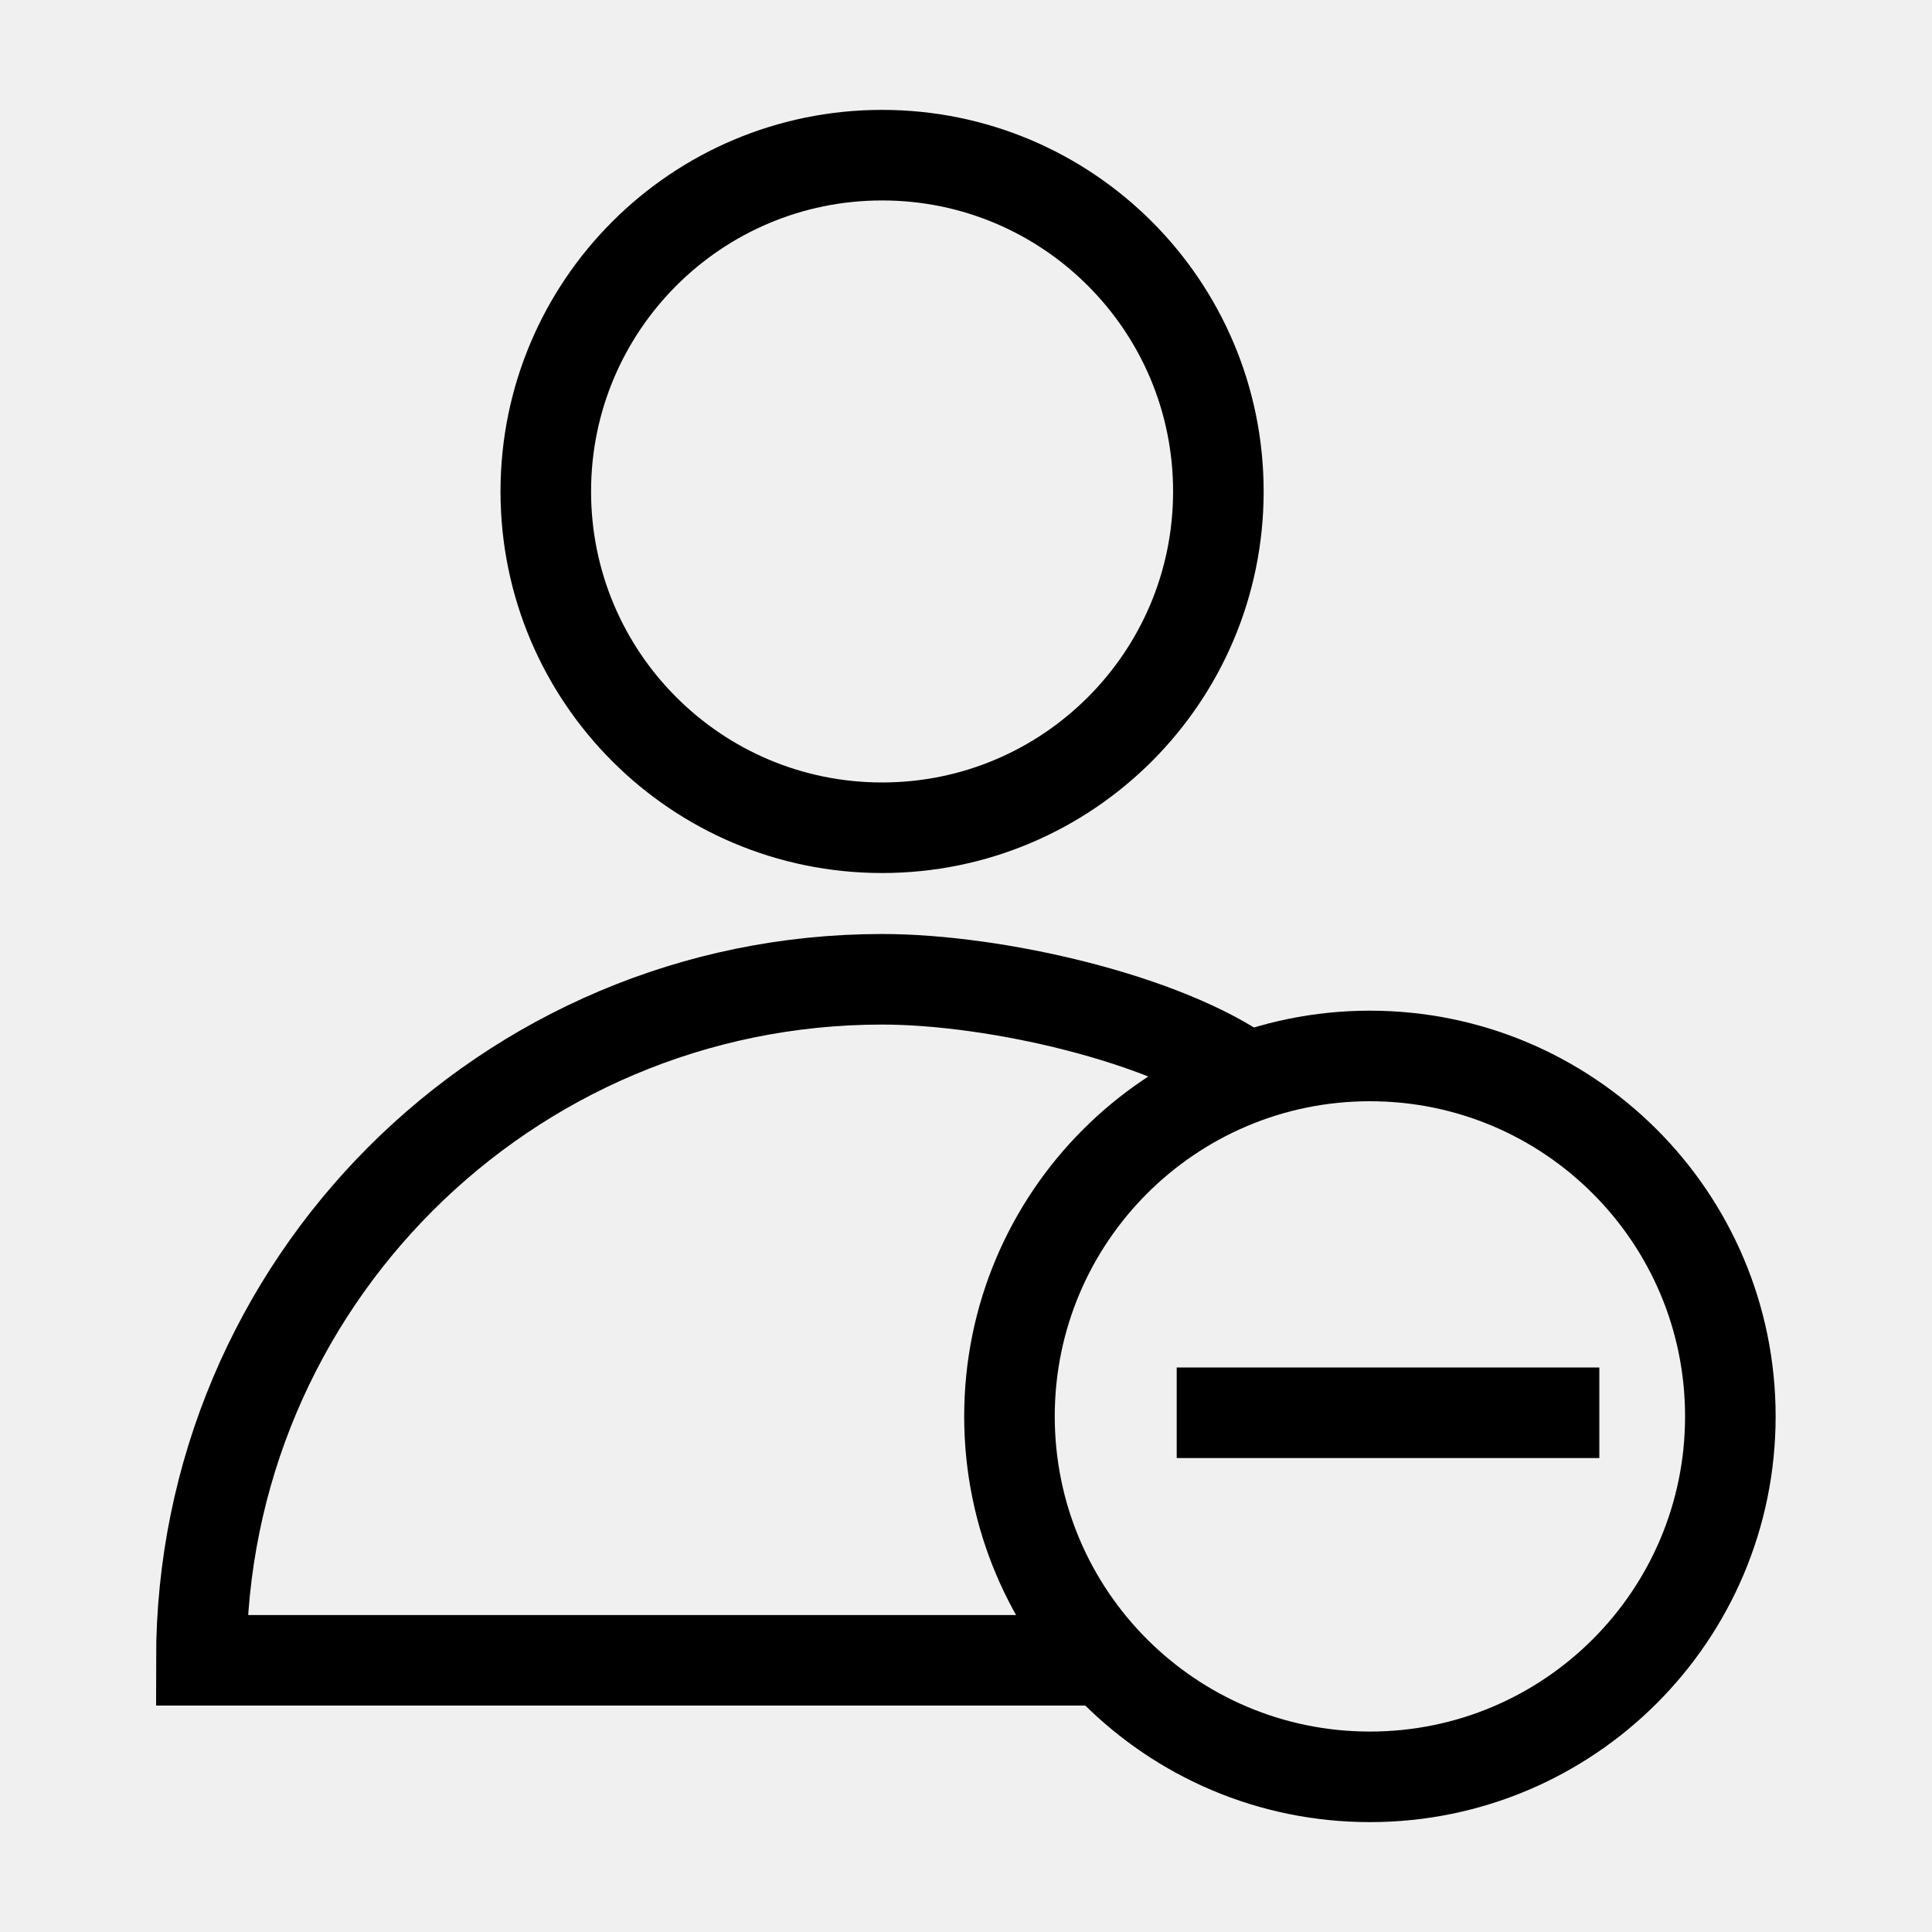
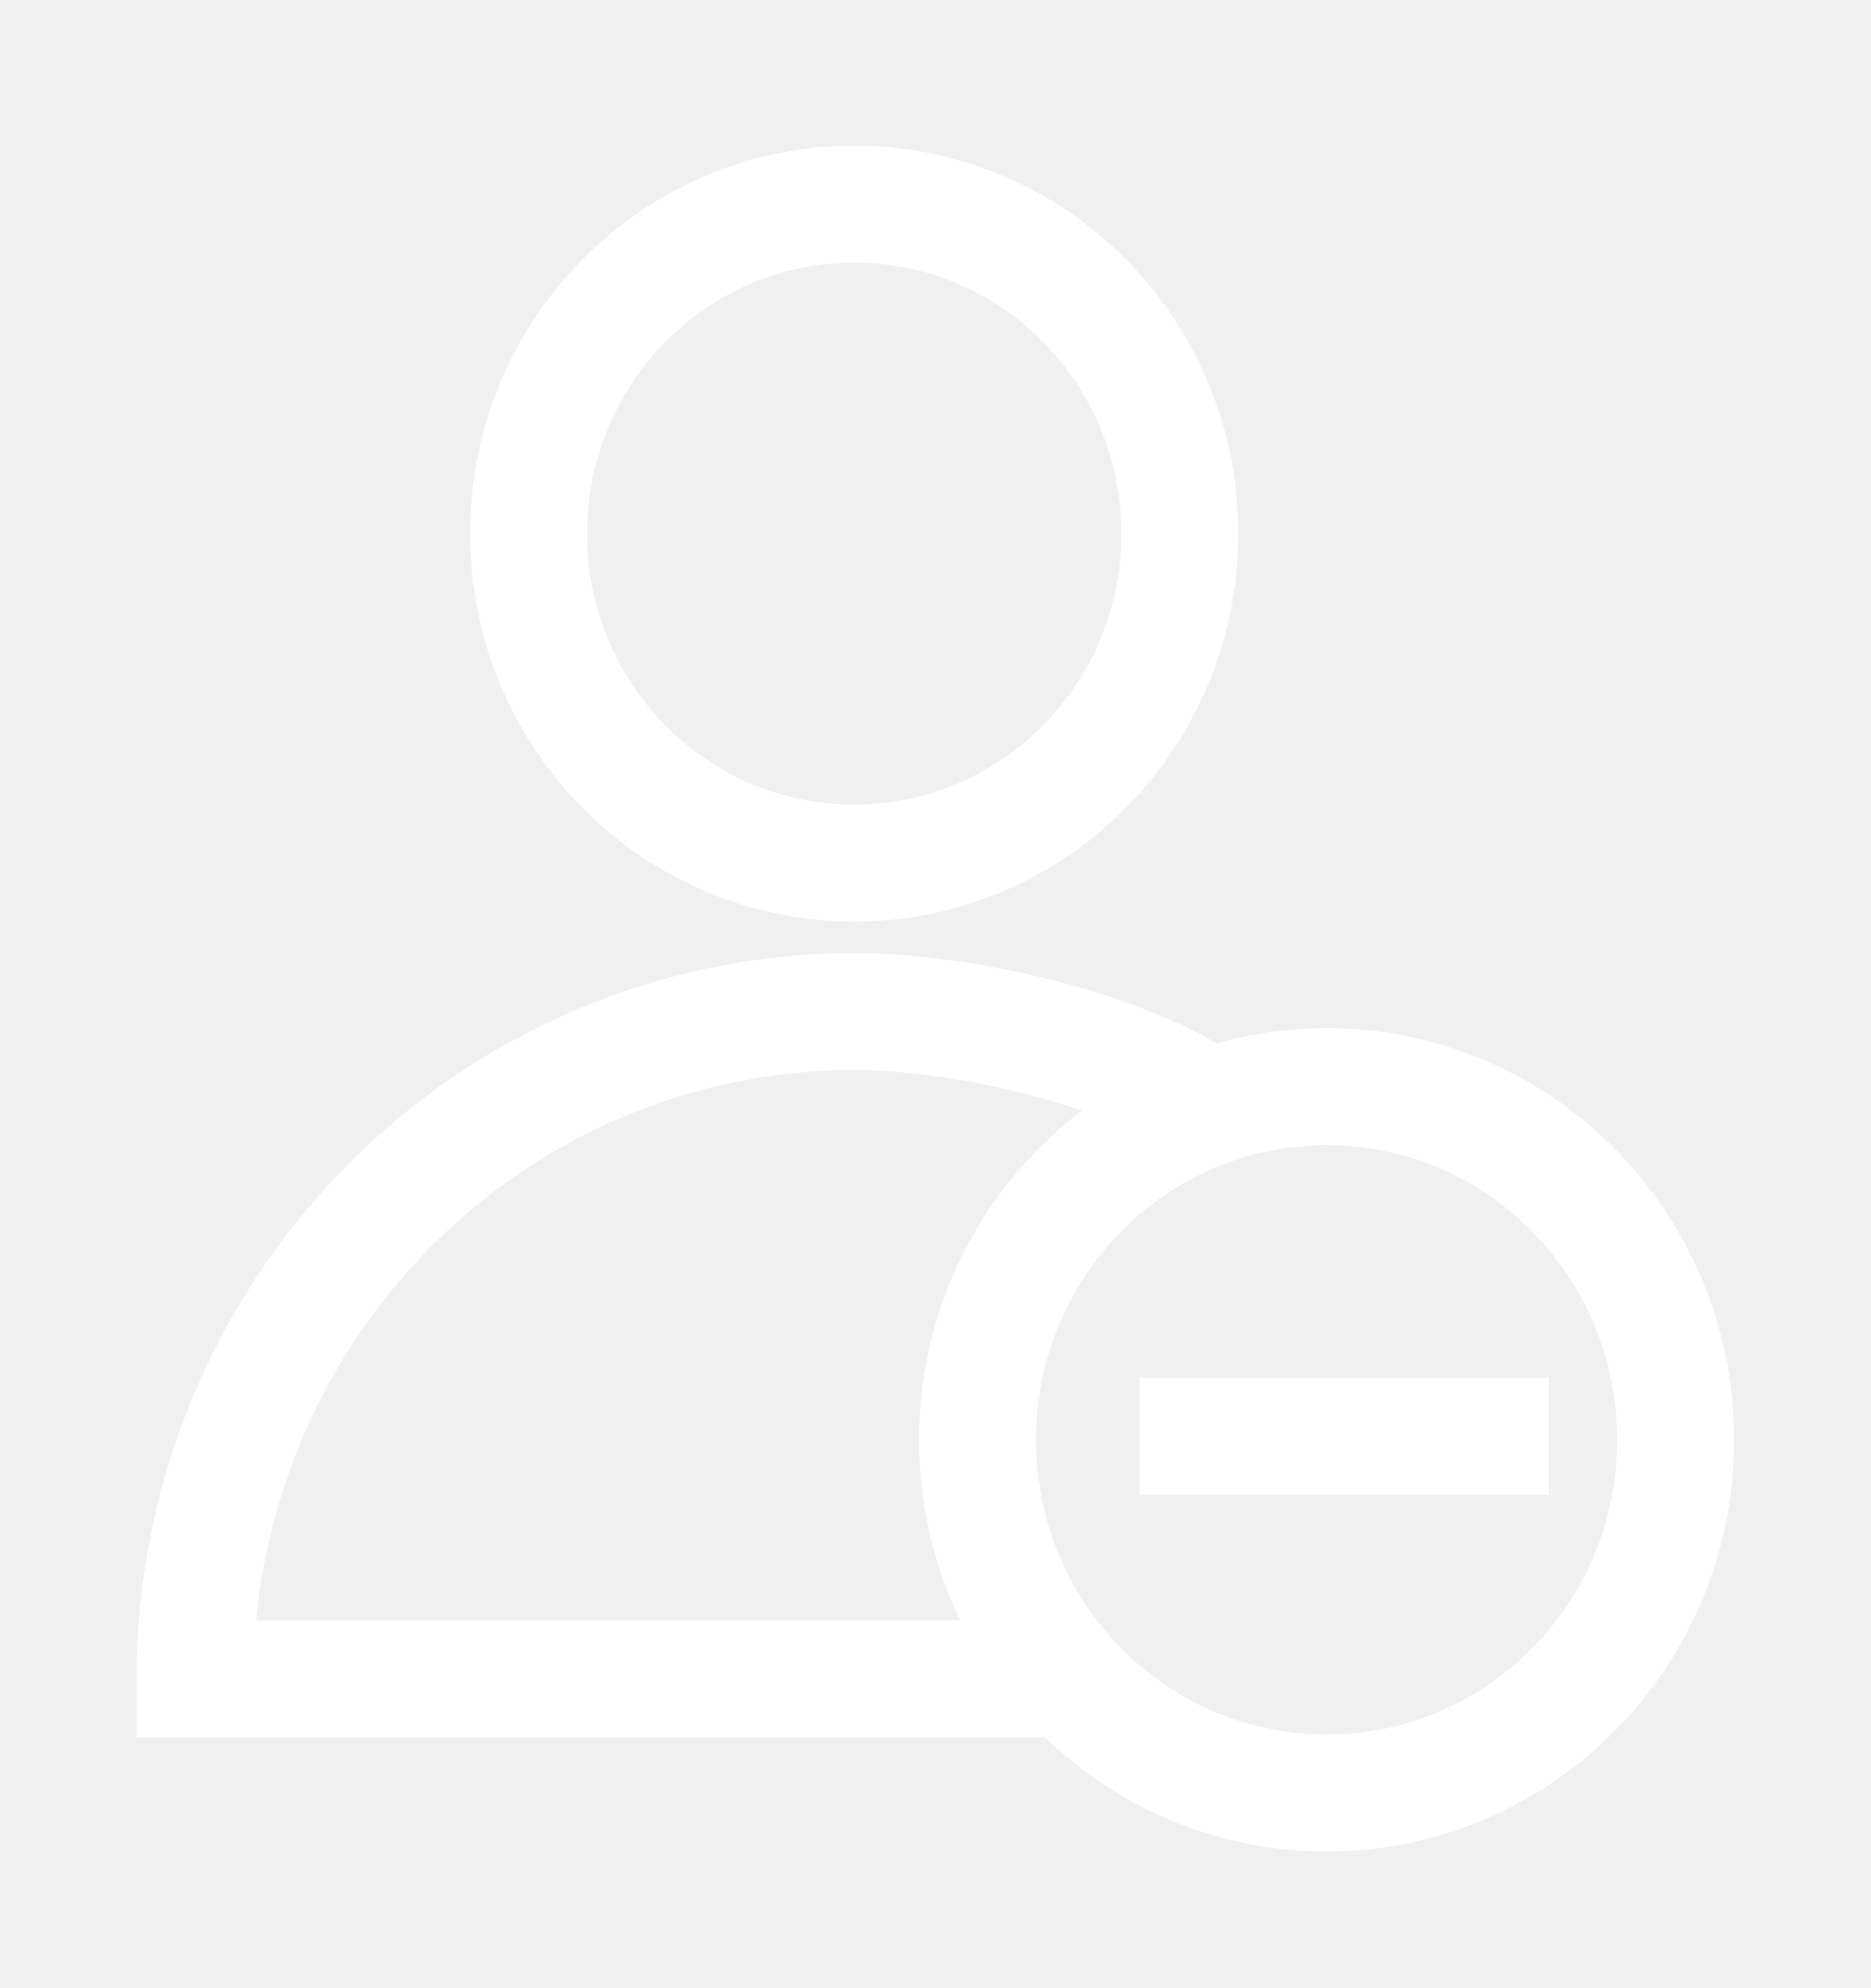
- <svg xmlns="http://www.w3.org/2000/svg" width="800px" height="800px" viewBox="0 0 64 64" stroke-width="3" stroke="#000000" fill="none">
-   <circle cx="29.22" cy="16.28" r="11.14" />
-   <path d="M41.32,35.69c-2.69-1.95-8.34-3.25-12.1-3.25h0A22.55,22.55,0,0,0,6.67,55h29.9" />
-   <circle cx="45.38" cy="46.92" r="11.94" />
-   <line x1="38.98" y1="46.8" x2="52.98" y2="46.8" />
+ <svg xmlns="http://www.w3.org/2000/svg" width="32" height="34" viewBox="0 0 32 34" fill="none">
+   <path d="M14.61 14.761C17.686 14.761 20.18 12.238 20.18 9.126C20.18 6.014 17.686 3.491 14.61 3.491C11.534 3.491 9.04 6.014 9.04 9.126C9.04 12.238 11.534 14.761 14.61 14.761Z" stroke="white" stroke-width="2" />
+   <path d="M20.66 18.944C19.315 17.958 16.49 17.3 14.61 17.3C13.129 17.3 11.662 17.596 10.294 18.169C8.926 18.743 7.683 19.583 6.636 20.643C5.589 21.703 4.758 22.961 4.192 24.345C3.625 25.73 3.334 27.214 3.335 28.712H18.285" stroke="white" stroke-width="2" />
+   <path d="M22.69 30.665C25.987 30.665 28.66 27.961 28.66 24.625C28.66 21.289 25.987 18.585 22.69 18.585C19.393 18.585 16.72 21.289 16.72 24.625C16.72 27.961 19.393 30.665 22.69 30.665Z" stroke="white" stroke-width="2" />
+   <path d="M19.49 24.564H26.49" stroke="white" stroke-width="2" />
</svg>
